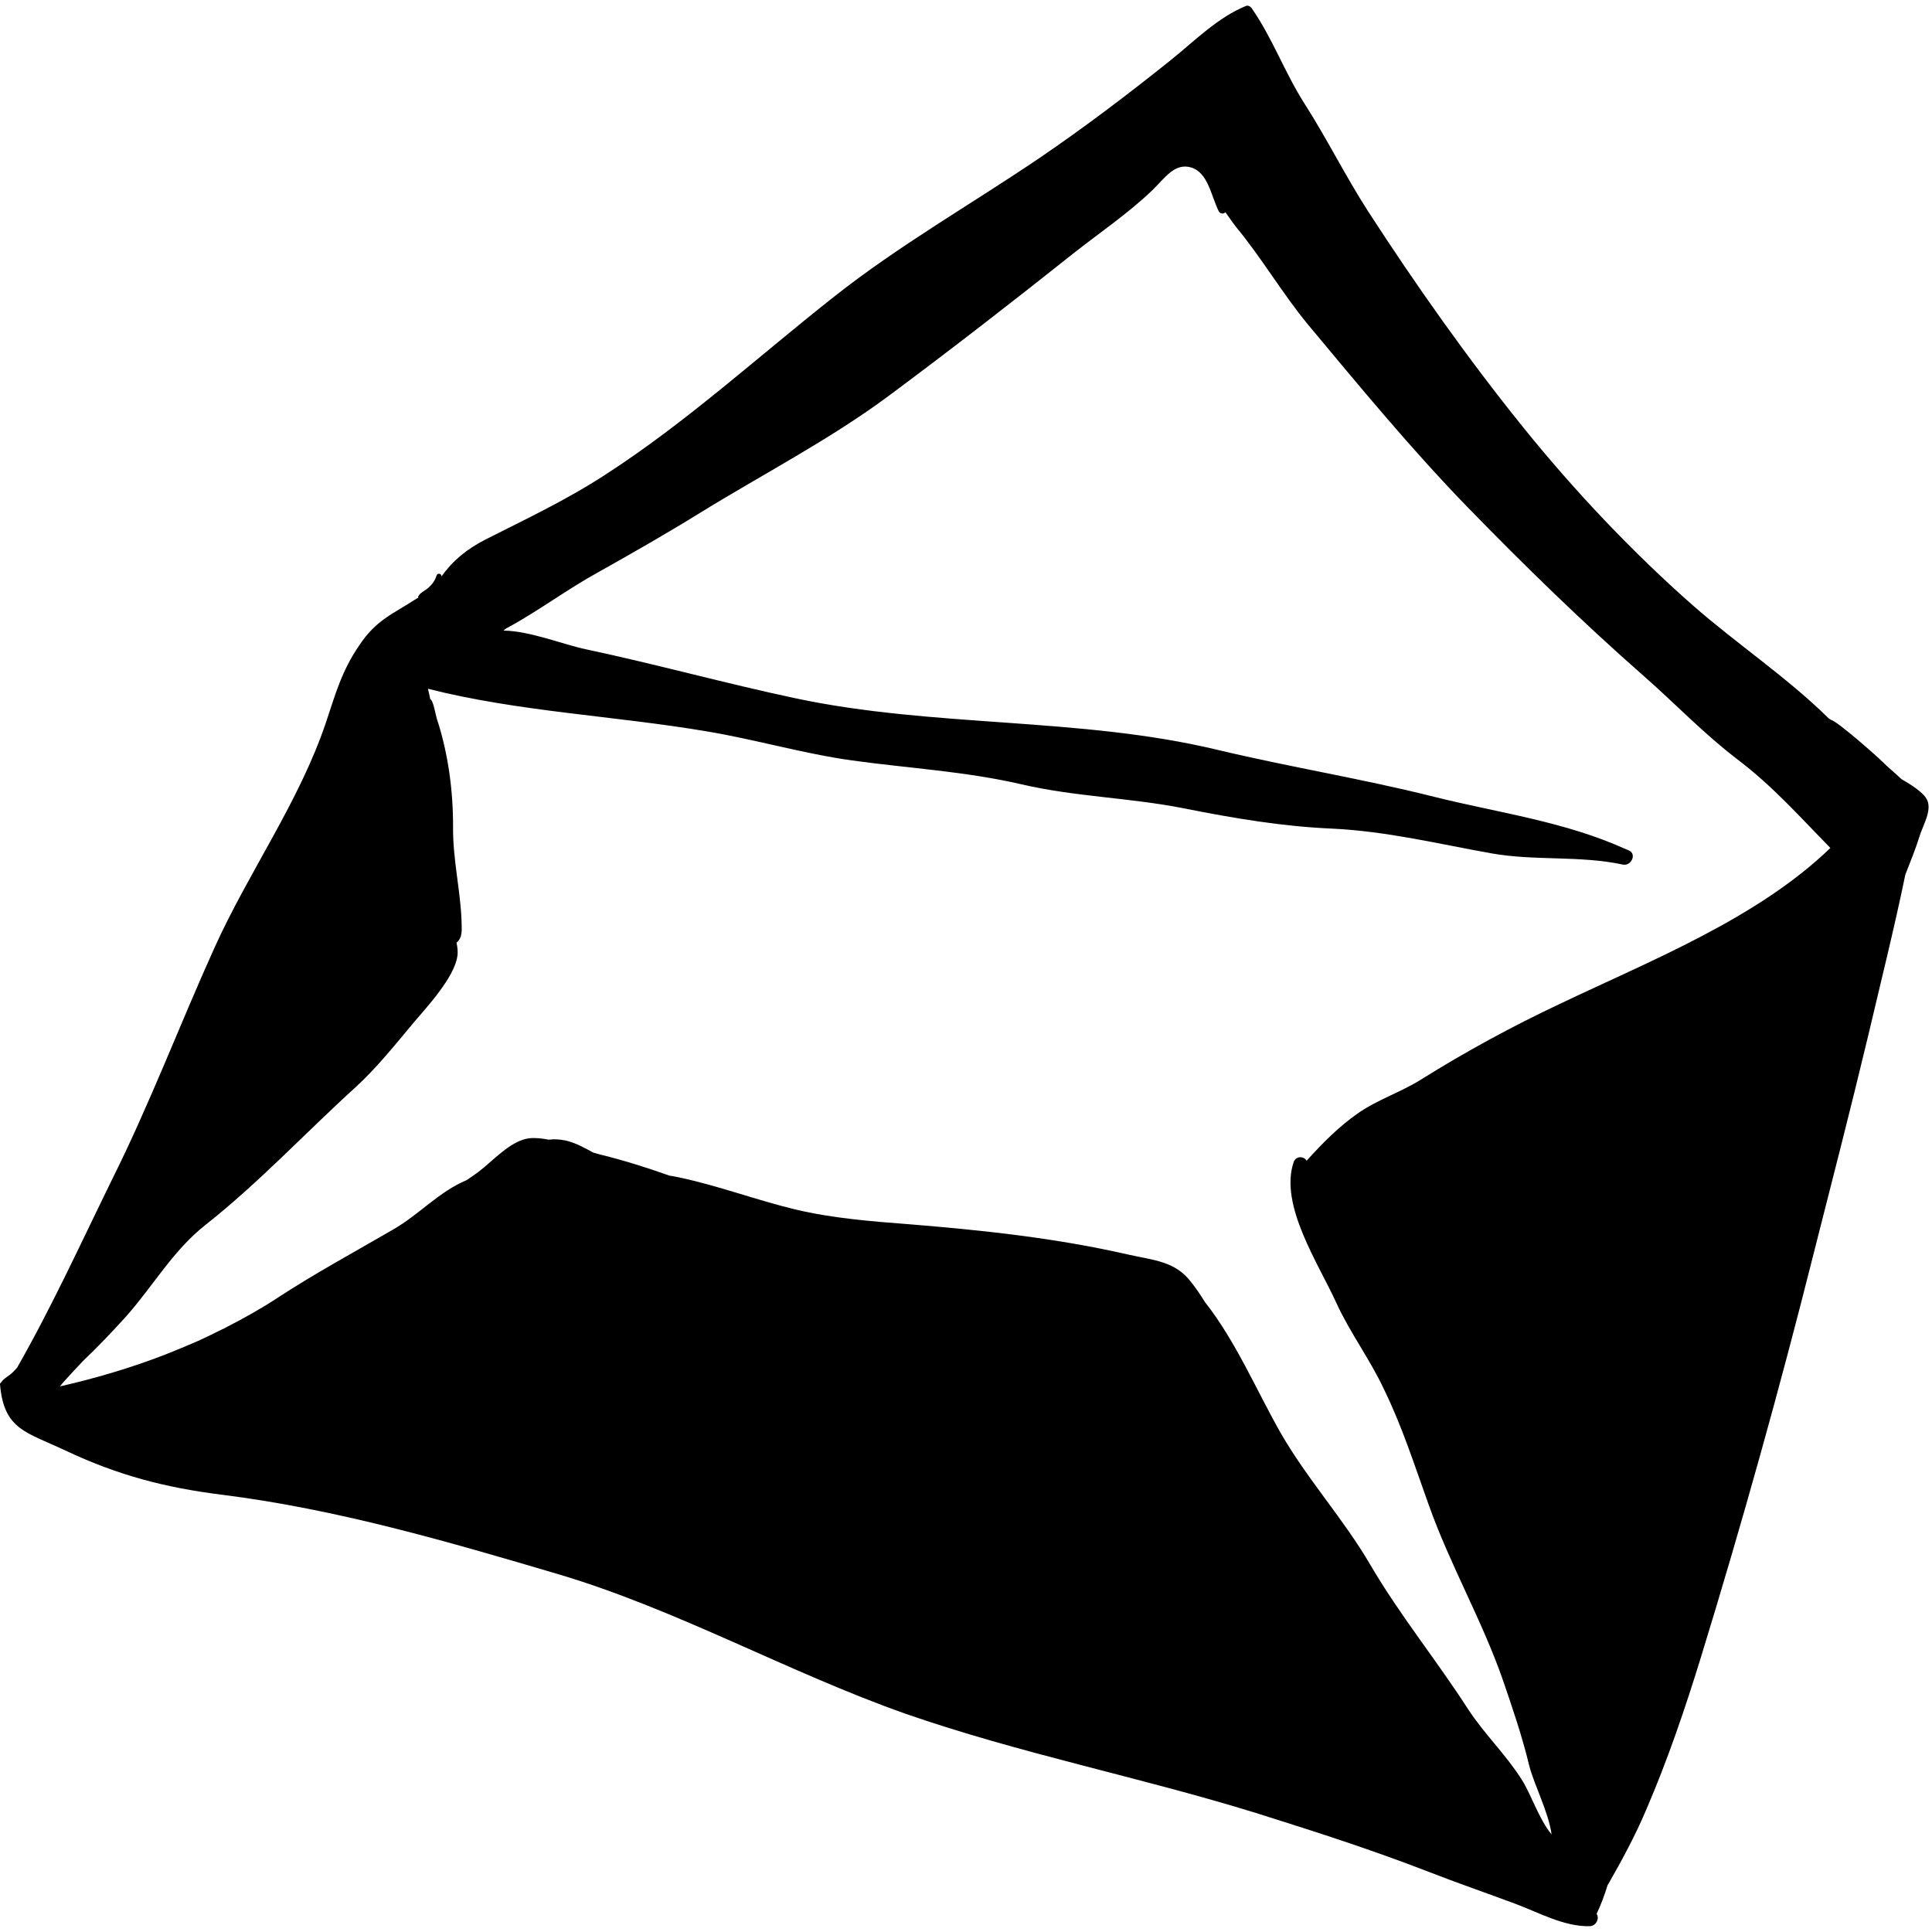
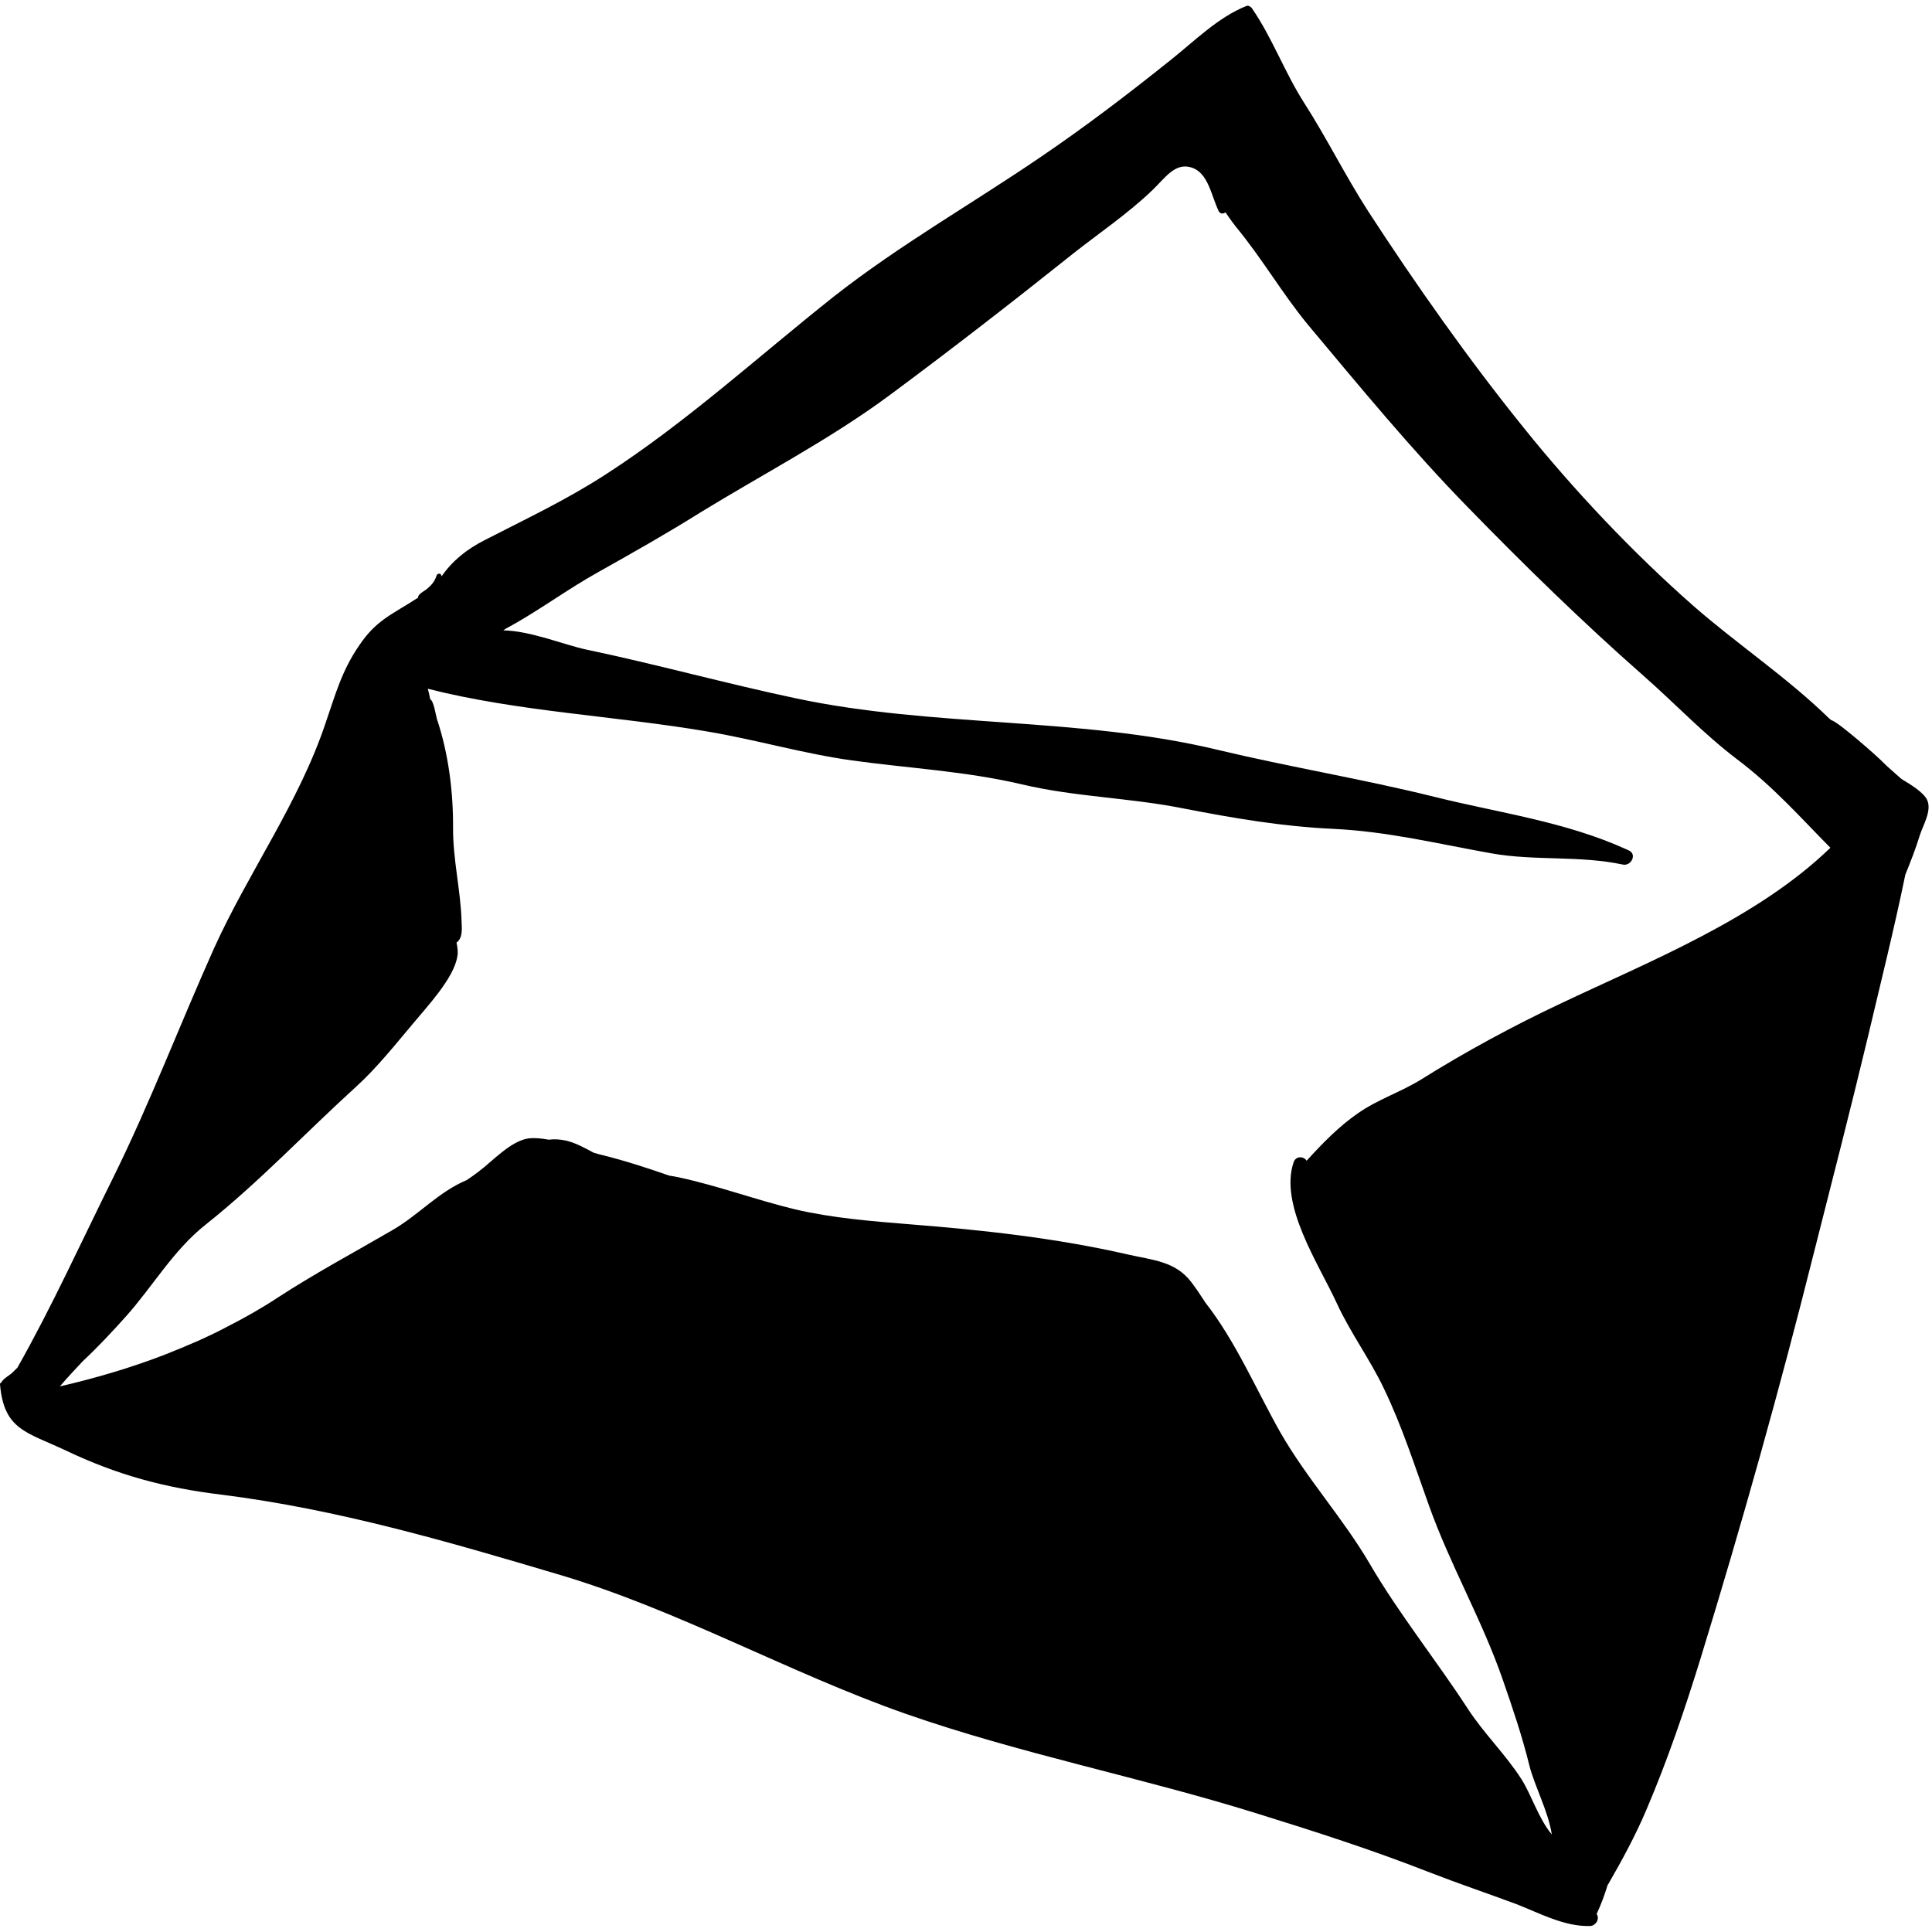
<svg xmlns="http://www.w3.org/2000/svg" viewBox="0 0 100 100">
-   <path fill-rule="nonzero" d="M80.72 51.97C78.31 53.1 75.83 54.45 73.58 55.86C72.52 56.53 71.33 56.9 70.29 57.62C69.3 58.31 68.44 59.18 67.63 60.08C67.5 59.84 67.08 59.81 66.96 60.15C66.2 62.37 68.26 65.43 69.17 67.44C69.88 68.99 70.9 70.34 71.63 71.9C72.58 73.84 73.22 75.86 73.95 77.89C75.05 80.99 76.71 83.86 77.79 86.96C78.29 88.42 78.79 89.88 79.15 91.38C79.41 92.4 80.15 93.78 80.31 94.95C79.64 94.14 79.26 92.88 78.75 92.09C77.93 90.8 76.82 89.74 75.99 88.47C74.37 85.95 72.43 83.57 70.92 80.98C69.52 78.59 67.65 76.55 66.27 74.14C65.04 71.97 63.96 69.42 62.38 67.41C62.37 67.41 62.37 67.4 62.36 67.38C62.14 67.03 61.91 66.68 61.65 66.36C60.83 65.27 59.69 65.23 58.37 64.93C54.65 64.08 50.9 63.68 47.1 63.37C45.13 63.22 43.09 63.06 41.16 62.6C39.13 62.11 37.18 61.37 35.14 60.94C34.97 60.9 34.81 60.88 34.65 60.85C33.49 60.44 32.33 60.07 31.15 59.78C31.01 59.74 30.87 59.71 30.71 59.66C30.27 59.42 29.81 59.16 29.31 59.04C28.99 58.97 28.69 58.95 28.41 58.99C28.03 58.92 27.68 58.88 27.38 58.92C26.44 59.03 25.5 60.1 24.76 60.66C24.56 60.8 24.36 60.95 24.16 61.08C22.7 61.69 21.7 62.87 20.33 63.65C18.34 64.81 16.33 65.89 14.39 67.16C13.54 67.72 12.63 68.23 11.71 68.7C11.64 68.74 11.57 68.78 11.49 68.81C11.1 69.01 10.69 69.2 10.29 69.39C9.7 69.65 9.11 69.89 8.51 70.13C6.74 70.81 4.91 71.35 3.1 71.76C3.31 71.48 4.23 70.52 4.3 70.44C5.05 69.73 5.79 68.95 6.49 68.18C7.92 66.58 8.95 64.72 10.65 63.39C13.43 61.19 15.81 58.63 18.43 56.25C19.5 55.27 20.49 54.03 21.41 52.93C22.1 52.12 23.5 50.61 23.67 49.51C23.71 49.28 23.68 49.04 23.63 48.79C23.95 48.53 23.9 48.15 23.89 47.67C23.83 46.06 23.44 44.5 23.45 42.84C23.46 40.95 23.2 38.99 22.61 37.2C22.54 36.98 22.43 36.25 22.27 36.19C22.23 36.01 22.2 35.84 22.15 35.65C26.83 36.84 31.84 37.05 36.61 37.86C39.12 38.28 41.59 39.01 44.1 39.36C47.06 39.77 49.95 39.92 52.89 40.6C55.64 41.24 58.51 41.29 61.28 41.84C63.85 42.35 66.37 42.78 68.98 42.89C71.81 43.03 74.45 43.68 77.2 44.17C79.46 44.57 81.75 44.27 84 44.75C84.42 44.84 84.74 44.21 84.31 44.02C84.28 44 84.25 43.99 84.22 43.98L84.22 43.97C84.21 43.97 84.2 43.97 84.19 43.97C81.01 42.52 77.59 42.08 74.22 41.24C70.53 40.31 66.73 39.7 63.01 38.81C55.88 37.1 48.34 37.67 41.16 36.14C37.53 35.37 33.97 34.38 30.34 33.61C29.21 33.38 27.42 32.65 26.06 32.64C26.13 32.58 26.19 32.52 26.27 32.49C27.86 31.63 29.37 30.49 30.98 29.61C32.76 28.61 34.53 27.6 36.26 26.53C39.52 24.52 42.96 22.75 46.04 20.46C49.24 18.08 52.41 15.62 55.54 13.13C56.92 12.04 58.38 11.06 59.65 9.84C60.29 9.22 60.8 8.41 61.66 8.67C62.53 8.94 62.68 10.12 63.08 10.93C63.16 11.08 63.32 11.08 63.43 10.99C63.69 11.36 63.9 11.65 63.98 11.75C65.32 13.37 66.38 15.2 67.71 16.81C70.38 20.01 73.04 23.24 75.94 26.23C78.9 29.27 81.88 32.18 85.07 34.98C86.71 36.42 88.17 37.96 89.91 39.29C91.78 40.71 93.14 42.26 94.74 43.89C90.94 47.56 85.38 49.74 80.72 51.97M99.75 41.41C99.56 41.01 98.92 40.62 98.41 40.32C98.07 39.99 97.69 39.69 97.5 39.49C97.21 39.19 95.1 37.33 94.79 37.27C94.75 37.24 94.7 37.21 94.66 37.19L94.64 37.17C92.51 35.07 89.85 33.29 87.64 31.35C84.52 28.61 81.46 25.37 78.85 22.13C76 18.6 73.28 14.75 70.82 10.95C69.64 9.12 68.68 7.17 67.5 5.33C66.49 3.74 65.86 1.97 64.79 0.43C64.74 0.35 64.62 0.27 64.51 0.3C63.04 0.89 61.82 2.13 60.6 3.11C58.39 4.88 56.16 6.57 53.83 8.16C50.26 10.58 46.56 12.68 43.18 15.35C39.27 18.43 35.53 21.86 31.33 24.57C29.32 25.88 27.23 26.86 25.1 27.94C24.15 28.43 23.42 29.03 22.85 29.84L22.85 29.81C22.84 29.68 22.65 29.65 22.6 29.78C22.5 30.09 22.34 30.29 22.09 30.49C21.94 30.6 21.76 30.68 21.66 30.85L21.65 30.86L21.65 30.87C21.64 30.89 21.64 30.92 21.65 30.95C21.64 30.95 21.62 30.95 21.6 30.96C20.31 31.8 19.47 32.08 18.59 33.41C17.69 34.72 17.36 35.93 16.87 37.4C15.48 41.52 12.86 45.15 11.09 49.08C9.3 53.04 7.78 57.07 5.84 60.97C4.24 64.23 2.69 67.63 0.88 70.8C0.88 70.81 0.87 70.81 0.87 70.81L0.67 71.02C0.5 71.2 0.19 71.34 0.06 71.55L0.06 71.56C0.03 71.57 0 71.6 0 71.65C0.2 74.01 1.36 74.12 3.39 75.08C6.08 76.35 8.53 77 11.51 77.37C17.46 78.12 23.18 79.79 28.93 81.49C35.07 83.32 40.8 86.56 46.86 88.7C52.81 90.77 59 91.98 65.01 93.84C68.06 94.8 70.97 95.73 73.96 96.89C75.45 97.47 76.96 97.99 78.46 98.55C79.68 99.01 80.97 99.73 82.29 99.7C82.6 99.69 82.81 99.31 82.64 99.06C82.87 98.58 83.05 98.09 83.21 97.57C83.22 97.55 83.24 97.53 83.25 97.51C83.95 96.29 84.65 94.99 85.2 93.69C86.3 91.14 87.21 88.47 88.03 85.81C90.17 78.84 92.11 71.9 93.89 64.82C94.83 61.13 95.78 57.43 96.67 53.72C97.33 50.91 98.04 48.08 98.62 45.27C98.88 44.6 99.15 43.95 99.37 43.24C99.54 42.7 100 41.96 99.75 41.41" />
+   <path fill-rule="nonzero" d="M80.72 51.97C78.32 53.1 75.83 54.45 73.58 55.86C72.52 56.52 71.32 56.9 70.29 57.62C69.29 58.31 68.45 59.18 67.63 60.08C67.5 59.85 67.08 59.81 66.96 60.15C66.2 62.37 68.26 65.43 69.18 67.43C69.89 68.98 70.91 70.35 71.64 71.89C72.58 73.85 73.22 75.86 73.95 77.89C75.05 80.99 76.72 83.86 77.79 86.96C78.3 88.43 78.79 89.88 79.16 91.38C79.41 92.4 80.15 93.78 80.32 94.95C79.64 94.14 79.26 92.89 78.75 92.09C77.93 90.81 76.82 89.74 75.99 88.47C74.36 85.96 72.43 83.56 70.92 80.98C69.52 78.58 67.65 76.55 66.27 74.14C65.04 71.97 63.96 69.42 62.38 67.41C62.38 67.41 62.38 67.4 62.37 67.39C62.14 67.03 61.91 66.69 61.66 66.36C60.83 65.28 59.69 65.23 58.37 64.93C54.66 64.08 50.9 63.67 47.1 63.37C45.13 63.21 43.1 63.05 41.17 62.6C39.14 62.11 37.18 61.38 35.14 60.94C34.97 60.91 34.81 60.87 34.64 60.85C33.49 60.45 32.33 60.07 31.15 59.78C31.02 59.75 30.87 59.71 30.72 59.66C30.26 59.41 29.8 59.16 29.31 59.04C28.99 58.97 28.69 58.95 28.4 58.99C28.03 58.92 27.67 58.89 27.38 58.92C26.44 59.04 25.5 60.1 24.75 60.66C24.56 60.8 24.36 60.95 24.16 61.08C22.7 61.69 21.69 62.87 20.33 63.66C18.34 64.82 16.33 65.89 14.38 67.16C13.53 67.72 12.63 68.23 11.7 68.7C11.64 68.73 11.56 68.78 11.49 68.81C11.09 69.02 10.69 69.2 10.28 69.39C9.69 69.65 9.1 69.89 8.5 70.13C6.73 70.81 4.91 71.34 3.1 71.76C3.32 71.48 4.23 70.51 4.29 70.45C5.05 69.74 5.79 68.95 6.49 68.17C7.91 66.59 8.95 64.73 10.64 63.39C13.42 61.18 15.81 58.63 18.43 56.25C19.51 55.27 20.49 54.03 21.42 52.93C22.09 52.12 23.5 50.62 23.67 49.51C23.72 49.29 23.68 49.04 23.63 48.79C23.95 48.54 23.91 48.14 23.89 47.67C23.84 46.05 23.44 44.49 23.45 42.84C23.46 40.95 23.21 38.99 22.61 37.2C22.55 36.97 22.44 36.26 22.27 36.2C22.23 36.01 22.2 35.84 22.14 35.65C26.83 36.84 31.84 37.05 36.6 37.86C39.11 38.28 41.58 39.01 44.1 39.36C47.06 39.77 49.96 39.91 52.9 40.6C55.63 41.25 58.51 41.29 61.28 41.85C63.86 42.35 66.37 42.78 68.98 42.9C71.81 43.03 74.45 43.68 77.2 44.17C79.46 44.57 81.75 44.27 84 44.75C84.42 44.84 84.75 44.22 84.31 44.02C84.28 44 84.25 43.99 84.22 43.98L84.22 43.97C84.21 43.97 84.2 43.97 84.2 43.97C81.02 42.52 77.6 42.08 74.23 41.24C70.52 40.32 66.74 39.7 63.02 38.81C55.88 37.09 48.34 37.67 41.17 36.14C37.53 35.37 33.97 34.38 30.34 33.62C29.21 33.38 27.42 32.64 26.05 32.63C26.13 32.58 26.2 32.52 26.27 32.49C27.86 31.63 29.38 30.49 30.97 29.61C32.75 28.61 34.52 27.61 36.26 26.52C39.52 24.52 42.96 22.74 46.04 20.46C49.25 18.08 52.42 15.62 55.54 13.13C56.92 12.04 58.38 11.06 59.65 9.84C60.3 9.22 60.81 8.4 61.67 8.67C62.54 8.94 62.69 10.12 63.08 10.93C63.16 11.08 63.32 11.08 63.43 10.99C63.68 11.36 63.9 11.65 63.98 11.75C65.32 13.37 66.38 15.21 67.7 16.81C70.38 20.01 73.04 23.25 75.95 26.23C78.91 29.27 81.88 32.17 85.07 34.98C86.71 36.42 88.16 37.97 89.91 39.3C91.78 40.71 93.14 42.26 94.74 43.88C90.94 47.56 85.39 49.75 80.72 51.97M99.75 41.41C99.57 41.02 98.92 40.62 98.42 40.32C98.07 40 97.69 39.69 97.5 39.49C97.22 39.19 95.1 37.32 94.79 37.28C94.75 37.24 94.7 37.21 94.67 37.18L94.66 37.17C92.51 35.07 89.85 33.29 87.65 31.36C84.52 28.61 81.46 25.37 78.85 22.12C76.01 18.6 73.29 14.74 70.82 10.94C69.64 9.11 68.68 7.16 67.5 5.32C66.49 3.74 65.86 1.97 64.8 0.43C64.74 0.34 64.61 0.27 64.51 0.31C63.04 0.9 61.82 2.13 60.6 3.1C58.39 4.87 56.16 6.57 53.83 8.15C50.26 10.58 46.56 12.68 43.17 15.34C39.27 18.43 35.53 21.86 31.33 24.57C29.32 25.87 27.22 26.86 25.1 27.95C24.15 28.43 23.41 29.03 22.85 29.84L22.85 29.81C22.84 29.67 22.66 29.65 22.6 29.78C22.5 30.1 22.34 30.28 22.09 30.49C21.95 30.6 21.76 30.68 21.66 30.84L21.65 30.85L21.65 30.86C21.64 30.89 21.64 30.92 21.64 30.94C21.64 30.94 21.62 30.95 21.6 30.96C20.31 31.8 19.48 32.08 18.59 33.41C17.69 34.72 17.37 35.92 16.86 37.4C15.49 41.52 12.86 45.15 11.08 49.08C9.3 53.05 7.78 57.06 5.85 60.97C4.23 64.23 2.69 67.63 0.89 70.81C0.89 70.82 0.87 70.82 0.87 70.82L0.67 71.02C0.49 71.2 0.19 71.33 0.07 71.55L0.07 71.56C0.02 71.57 0 71.61 0 71.65C0.2 74.01 1.37 74.12 3.39 75.07C6.08 76.35 8.52 77.01 11.51 77.37C17.46 78.12 23.18 79.79 28.93 81.5C35.08 83.32 40.8 86.57 46.86 88.7C52.81 90.78 59.01 91.98 65.01 93.85C68.07 94.8 70.97 95.73 73.96 96.9C75.45 97.48 76.96 97.99 78.47 98.55C79.68 99.02 80.97 99.73 82.3 99.69C82.6 99.68 82.82 99.31 82.64 99.07C82.87 98.58 83.05 98.09 83.21 97.57C83.22 97.56 83.23 97.53 83.25 97.51C83.96 96.28 84.66 94.99 85.21 93.69C86.3 91.14 87.21 88.47 88.03 85.81C90.17 78.84 92.12 71.89 93.89 64.83C94.83 61.13 95.78 57.43 96.67 53.72C97.33 50.92 98.04 48.09 98.62 45.27C98.89 44.6 99.15 43.95 99.37 43.23C99.54 42.7 100 41.96 99.75 41.41" />
</svg>
